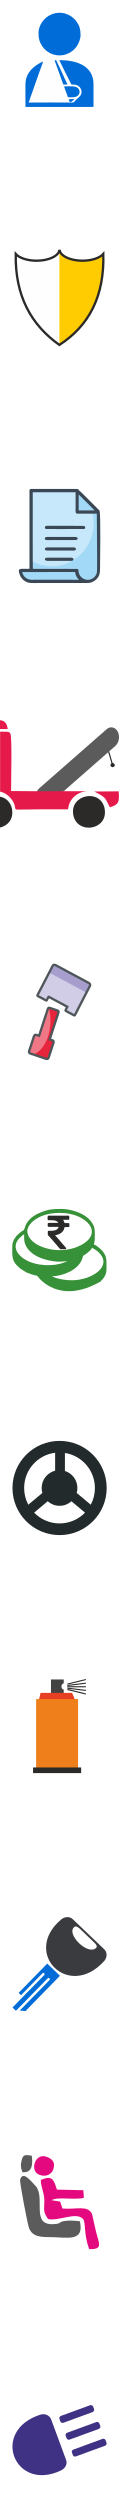
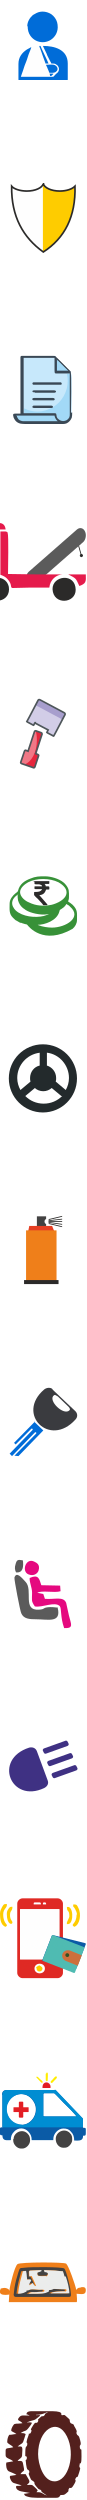
- <svg xmlns="http://www.w3.org/2000/svg" xml:space="preserve" width="0.5in" height="10.5in" version="1.1" style="shape-rendering:geometricPrecision; text-rendering:geometricPrecision; image-rendering:optimizeQuality; fill-rule:evenodd; clip-rule:evenodd" viewBox="0 0 1203 25256">
+ <svg xmlns="http://www.w3.org/2000/svg" xml:space="preserve" width="0.5in" height="14.5in" version="1.1" style="shape-rendering:geometricPrecision; text-rendering:geometricPrecision; image-rendering:optimizeQuality; fill-rule:evenodd; clip-rule:evenodd" viewBox="0 0 215 6222">
  <defs>
    <style type="text/css">
   
-     .str0 {stroke:#2B2A29;stroke-width:9.47}
-     .str1 {stroke:#2B2A29;stroke-width:11.837}
-     .str3 {stroke:#2B2A29;stroke-width:23.675}
-     .str2 {stroke:#4E565A;stroke-width:23.675}
+     .str0 {stroke:#2B2A29;stroke-width:1.689}
+     .str1 {stroke:#2B2A29;stroke-width:2.112}
+     .str3 {stroke:#2B2A29;stroke-width:4.223}
+     .str2 {stroke:#4E565A;stroke-width:4.223}
    .fil0 {fill:none}
+     .fil25 {fill:#008DD2}
+     .fil22 {fill:#0B5BA6}
    .fil6 {fill:#2B2A29}
+     .fil29 {fill:#325024}
    .fil13 {fill:#379138}
    .fil15 {fill:#434242}
+     .fil31 {fill:#53201D}
    .fil7 {fill:#5B5B5B}
    .fil3 {fill:#A2D9F7}
    .fil10 {fill:#A79ECD}
    .fil4 {fill:#C7E8FB}
+     .fil28 {fill:#CC6F3C}
    .fil9 {fill:#D2CDE7}
+     .fil26 {fill:#DF2924}
+     .fil23 {fill:#E31E24}
    .fil19 {fill:#E5097F}
    .fil8 {fill:#E51A4B}
    .fil16 {fill:#E63F23}
+     .fil30 {fill:#EBECEC}
    .fil17 {fill:#EF7F1A}
    .fil14 {fill:#FECC00}
    .fil1 {fill:#FEFEFE}
+     .fil24 {fill:#FFED00}
    .fil2 {fill:#006CD8}
    .fil21 {fill:#232A2C}
    .fil18 {fill:#3A3B3F}
    .fil5 {fill:#3A4855}
+     .fil27 {fill:#4FBBB2}
    .fil12 {fill:#E6253C}
    .fil11 {fill:#F07886}
    .fil20 {fill:#3F3183}
   
  </style>
    <clipPath id="id0">
-       <path d="M318 4945l463 0 0 208 194 0 23 59 0 548c0,0 -2,154 -165,97 0,0 -75,-77 -60,-93 15,-16 -458,-2 -458,-2l4 -818z" />
+       <path d="M57 882l83 0 0 37 35 0 4 11 0 98c0,0 0,27 -29,17 0,0 -13,-14 -11,-17 3,-3 -82,0 -82,0l1 -146z" />
    </clipPath>
    <clipPath id="id1">
-       <path d="M490 10070l-18 35c-1,2 -4,3 -7,1l-84 -45c-3,-1 -4,-5 -3,-7l32 -62c0,0 0,-1 1,-1l122 -236c5,-9 17,-12 28,-6l337 181c11,6 16,18 12,27l-122 236c0,0 0,0 0,1l-32 62c-1,2 -4,3 -7,1l-84 -45c-3,-1 -4,-5 -3,-7l18 -35 -188 -101z" />
+       <path d="M87 1796l-3 6c0,0 -1,1 -1,0l-15 -8c0,0 -1,-1 -1,-1l6 -11c0,0 0,0 0,0l22 -42c1,-2 3,-2 5,-1l60 32c2,1 3,3 2,5l-22 42c0,0 0,0 0,0l-6 11c0,0 -1,1 -1,0l-15 -8c0,0 -1,-1 -1,-1l3 -6 -34 -18z" />
    </clipPath>
    <clipPath id="id2">
-       <path d="M501 10181l81 27c8,3 12,11 9,19l-89 273 28 9c9,3 15,14 11,23l-50 153c-3,10 -13,15 -23,12l-163 -55c-9,-3 -15,-14 -11,-23l50 -153c3,-10 13,-15 23,-12l28 9 89 -273c3,-8 11,-12 18,-9z" />
+       <path d="M89 1816l14 5c1,0 2,2 2,3l-16 49 5 2c2,1 3,2 2,4l-9 27c-1,2 -2,3 -4,2l-29 -10c-2,-1 -3,-2 -2,-4l9 -27c1,-2 2,-3 4,-2l5 2 16 -49c0,-1 2,-2 3,-2z" />
    </clipPath>
    <clipPath id="id3">
-       <path d="M599 2531l5 0c14,56 111,100 229,100 94,0 175,-28 211,-68 12,420 -140,723 -444,919 -283,-201 -449,-493 -441,-919 36,40 117,68 211,68 118,0 215,-44 229,-100z" />
+       <path d="M107 452l1 0c3,10 20,18 41,18 17,0 31,-5 38,-12 2,75 -25,129 -79,164 -50,-36 -80,-88 -79,-164 6,7 21,12 38,12 21,0 38,-8 41,-18z" />
    </clipPath>
  </defs>
  <g id="Layer_x0020_1">
-     <g id="_1377544512">
-       <rect class="fil0" y="14432" width="1203" height="1203" />
-       <rect class="fil0" y="7216" width="1203" height="1203" />
-       <rect class="fil0" y="19243" width="1203" height="1203" />
-       <rect class="fil0" y="12027" width="1203" height="1203" />
-       <rect class="fil0" y="21648" width="1203" height="1203" />
-       <rect class="fil0" width="1203" height="1203" />
-       <rect class="fil0" y="2405" width="1203" height="1203" />
-       <rect class="fil0" y="4811" width="1203" height="1203" />
-       <rect class="fil0" y="9621" width="1203" height="1203" />
-       <rect class="fil0" y="16837" width="1203" height="1203" />
-       <rect class="fil0" y="24053" width="1203" height="1203" />
-       <g>
-         <path class="fil1" d="M420 631c-3,-5 -147,412 -147,412l515 9 75 -130 -121 -126 -111 -191c0,0 -179,-3 -194,11 -16,15 -16,15 -16,15z" />
-         <path class="fil2" d="M722 851c34,0 48,0 69,14 9,6 15,12 21,21 21,31 14,71 -17,95 -15,12 -27,26 -41,40 -11,11 -7,12 -26,12 -144,-2 -295,0 -439,0 7,-15 12,-35 18,-51 16,-40 31,-91 46,-130 4,-9 6,-17 9,-26 16,-40 30,-90 46,-130 4,-10 27,-70 27,-79 -21,10 -41,21 -59,33 -69,45 -119,107 -119,201l0 221c0,4 1,5 5,5l678 0c4,0 5,-1 5,-5l0 -223c0,-198 -187,-245 -346,-245l52 107c3,6 5,9 8,15l46 92c3,7 14,26 16,32z" />
-         <path class="fil2" d="M389 333c0,53 11,93 40,134 86,119 257,119 344,1 21,-29 41,-76 41,-116 0,-57 -9,-93 -40,-137 -13,-19 -33,-38 -53,-52 -61,-41 -137,-50 -205,-19 -19,9 -33,17 -49,30 -46,38 -78,97 -78,159z" />
-         <path class="fil2" d="M690 979c37,0 70,5 95,-15 37,-30 18,-86 -32,-93 -32,-4 -71,-2 -105,-2 1,9 6,20 9,28 4,11 6,18 10,28l15 41c2,6 2,12 8,12z" />
-         <path class="fil2" d="M640 851l42 0c-3,-11 -111,-236 -114,-246l-15 0c0,9 6,22 9,31l23 62c4,10 7,20 11,31l44 123z" />
-         <path class="fil2" d="M695 999c1,10 6,18 8,27 21,0 17,3 28,-9 6,-6 17,-11 19,-20l-55 2z" />
-       </g>
-       <g>
-         <polygon class="fil3" points="213,5759 772,5764 822,5871 272,5866 205,5784 " />
-         <polygon class="fil3 str0" points="780,4961 978,5164 780,5164 " />
-         <path class="fil4" d="M318 4945l463 0 0 208 194 0 23 59 0 548c0,0 -2,154 -165,97 0,0 -75,-77 -60,-93 15,-16 -458,-2 -458,-2l4 -818z" />
+     <g id="_1089969392">
+       <rect class="fil0" y="2575" width="215" height="215" />
+       <rect class="fil0" y="1287" width="215" height="215" />
+       <rect class="fil0" y="3433" width="215" height="215" />
+       <rect class="fil0" y="2145" width="215" height="215" />
+       <rect class="fil0" y="3862" width="215" height="215" />
+       <rect class="fil0" width="215" height="215" />
+       <rect class="fil0" y="429" width="215" height="215" />
+       <rect class="fil0" y="858" width="215" height="215" />
+       <rect class="fil0" y="1716" width="215" height="215" />
+       <rect class="fil0" y="3004" width="215" height="215" />
+       <rect class="fil0" y="4291" width="215" height="215" />
+       <rect class="fil0" y="4720" width="215" height="215" />
+       <rect class="fil0" y="5149" width="215" height="215" />
+       <rect class="fil0" y="5578" width="215" height="215" />
+       <rect class="fil0" y="6007" width="215" height="215" />
+       <g>
+         <path class="fil1" d="M75 113c0,-1 -26,74 -26,74l92 2 13 -23 -22 -23 -20 -34c0,0 -32,-1 -35,2 -3,3 -3,3 -3,3z" />
+         <path class="fil2" d="M129 152c6,0 9,0 12,3 2,1 3,2 4,4 4,6 2,13 -3,17 -3,2 -5,5 -7,7 -2,2 -1,2 -5,2 -26,0 -53,0 -78,0 1,-3 2,-6 3,-9 3,-7 5,-16 8,-23 1,-2 1,-3 2,-5 3,-7 5,-16 8,-23 1,-2 5,-12 5,-14 -4,2 -7,4 -11,6 -12,8 -21,19 -21,36l0 39c0,1 0,1 1,1l121 0c1,0 1,0 1,-1l0 -40c0,-35 -33,-44 -62,-44l9 19c1,1 1,2 1,3l8 16c1,1 3,5 3,6z" />
+         <path class="fil2" d="M69 59c0,9 2,17 7,24 15,21 46,21 61,0 4,-5 7,-14 7,-21 0,-10 -2,-17 -7,-24 -2,-3 -6,-7 -9,-9 -11,-7 -25,-9 -37,-3 -3,2 -6,3 -9,5 -8,7 -14,17 -14,28z" />
+         <path class="fil2" d="M123 175c7,0 13,1 17,-3 7,-5 3,-15 -6,-17 -6,-1 -13,0 -19,0 0,2 1,4 2,5 1,2 1,3 2,5l3 7c0,1 0,2 1,2z" />
+         <path class="fil2" d="M114 152l7 0c0,-2 -20,-42 -20,-44l-3 0c0,2 1,4 2,6l4 11c1,2 1,4 2,6l8 22z" />
+         <path class="fil2" d="M124 178c0,2 1,3 1,5 4,0 3,0 5,-2 1,-1 3,-2 3,-4l-10 0z" />
+       </g>
+       <g>
+         <polygon class="fil3" points="38,1027 138,1028 147,1047 49,1046 37,1032 " />
+         <polygon class="fil3 str0" points="139,885 175,921 139,921 " />
+         <path class="fil4" d="M57 882l83 0 0 37 35 0 4 11 0 98c0,0 0,27 -29,17 0,0 -13,-14 -11,-17 3,-3 -82,0 -82,0l1 -146z" />
        <g style="clip-path:url(#id0)">
          <g>
-             <path id="1" class="fil3" d="M946 5287c0,157 -83,295 -206,370 -3,4 -7,7 -13,8 -61,34 -130,54 -204,54 -69,0 -135,-17 -192,-47 0,45 1,73 1,73 1,1 2,1 7,1l224 0c28,0 153,-1 174,1 5,0 6,-1 13,0 5,0 7,-1 13,-1 31,0 30,3 31,27 2,21 14,44 29,58 18,18 53,32 87,23 29,-8 52,-27 63,-53 7,-16 8,-30 8,-50 2,-157 -2,-329 -2,-490 0,-23 2,-52 0,-74 -14,0 -29,1 -43,1 7,32 11,66 11,100z" />
+             <path id="1" class="fil3" d="M169 943c0,28 -15,53 -37,66 0,1 -1,1 -2,1 -11,6 -23,10 -36,10 -12,0 -24,-3 -34,-8 0,8 0,13 0,13 0,0 0,0 1,0l40 0c5,0 27,0 31,0 1,0 1,0 2,0 1,0 1,0 2,0 6,0 5,1 6,5 0,4 2,8 5,10 3,3 9,6 16,4 5,-1 9,-5 11,-9 1,-3 1,-5 1,-9 0,-28 0,-59 0,-87 0,-4 0,-9 0,-13 -3,0 -5,0 -8,0 1,6 2,12 2,18z" />
          </g>
        </g>
-         <path class="fil0" d="M318 4945l463 0 0 208 194 0 23 59 0 548c0,0 -2,154 -165,97 0,0 -75,-77 -60,-93 15,-16 -458,-2 -458,-2l4 -818z" />
-         <path class="fil5" d="M226 5777c89,1 178,0 267,0l201 0c10,0 22,0 31,0 8,-1 24,1 33,0 7,20 1,18 15,45 3,6 7,13 11,17 3,5 11,12 15,16 -24,2 -56,0 -80,0 -123,0 -245,0 -368,0 -13,0 -29,1 -40,0 -32,-3 -60,-20 -75,-47 -3,-6 -11,-23 -10,-30l0 -1zm785 -47c0,25 0,51 -7,72 -9,28 -26,48 -51,65 -30,21 -54,21 -95,21 -153,0 -305,0 -458,0 -29,0 -85,2 -110,-3 -28,-7 -54,-23 -70,-45 -8,-10 -16,-22 -21,-37 -19,-56 -8,-59 41,-59 15,0 44,2 57,0l1 1c-2,-153 2,-307 0,-459 -1,-96 1,-192 0,-287 -1,-68 -8,-62 53,-62l400 0c63,0 27,5 68,32 2,2 5,5 7,7l129 129c2,3 3,3 7,7l43 43c15,15 6,555 6,575zm-33 -469c0,-23 2,-52 0,-74 -36,1 -72,0 -108,0l-80 0c-9,0 -15,1 -21,-5 -8,-8 -5,-38 -5,-51 0,-21 1,-152 0,-160 -10,-1 -25,0 -37,0l-378 0c-23,0 -18,-5 -18,18 0,85 -1,753 1,755 1,1 2,1 7,1l224 0c28,0 153,-1 174,1 5,0 6,-1 13,0 5,0 7,-1 13,-1 31,0 30,3 31,27 2,21 14,44 29,58 18,18 53,32 87,23 29,-8 52,-27 63,-53 7,-16 8,-30 8,-50 2,-157 -2,-329 -2,-490zm-183 -267c5,3 15,15 21,20l100 100c6,6 37,36 39,40l-159 0c0,-1 -1,-2 -1,-2l0 -15 0 -142 0 -1z" />
-         <path class="fil5" d="M467 5311c-18,3 -17,28 -2,31 7,2 291,0 330,0 10,0 47,1 55,0 7,-1 11,-7 11,-15 0,-8 -5,-14 -11,-16 -7,-2 -291,-1 -330,-1 -13,0 -44,-1 -54,0l1 1z" />
-         <path class="fil5" d="M471 5632c-24,3 -25,31 7,32 19,0 241,1 248,0 21,-2 27,-32 -9,-32 -30,0 -238,-1 -248,0l1 0z" />
-         <path class="fil5" d="M487 5455c7,0 12,-1 17,-1 19,0 20,1 46,0 5,0 7,0 12,0l197 0c34,0 39,-32 -5,-32l-175 0c-32,0 -71,-1 -104,0 -14,1 -25,8 -22,20 2,12 17,13 34,13l0 1z" />
-         <path class="fil5" d="M477 5560l253 0c8,0 18,1 24,-1 21,-6 18,-31 -11,-31l-266 0c-32,0 -32,32 0,32z" />
-       </g>
-       <g>
-         <line class="fil0 str1" x1="1138" y1="7728" x2="1081" y2="7534" />
-         <path class="fil6" d="M1138 7707c12,0 22,10 22,21 0,12 -10,21 -22,21 -12,0 -22,-10 -22,-21 0,-12 10,-21 22,-21z" />
-         <path class="fil7" d="M397 7962l681 -597c37,-33 88,-21 112,25l0 0c24,47 13,111 -24,144l-681 597c-37,33 -88,21 -112,-25l0 0c-24,-47 -13,-111 24,-144z" />
-         <path class="fil8" d="M952 7995c123,62 108,64 153,150l6 10c92,-31 96,-53 88,-162l-248 2z" />
-         <path class="fil6" d="M742 8239c45,195 356,144 315,-72 -41,-208 -362,-142 -315,72z" />
-         <path class="fil8" d="M499 7992l375 0c-89,7 -176,73 -186,183l-282 0 -236 3c-37,-10 6,-41 -69,-123 -30,-33 -65,-52 -100,-59l0 -606 74 1c24,6 21,6 30,19 19,39 6,491 7,580l388 3z" />
-         <path class="fil6" d="M0 8359c77,-17 141,-84 121,-189 -15,-73 -65,-113 -121,-123l0 312z" />
-         <path class="fil8" d="M0 7364l78 0c-6,-51 -27,-85 -78,-90l0 90z" />
-       </g>
-       <g>
-         <path class="fil9" d="M490 10070l-18 35c-1,2 -4,3 -7,1l-84 -45c-3,-1 -4,-5 -3,-7l32 -62c0,0 0,-1 1,-1l122 -236c5,-9 17,-12 28,-6l337 181c11,6 16,18 12,27l-122 236c0,0 0,0 0,1l-32 62c-1,2 -4,3 -7,1l-84 -45c-3,-1 -4,-5 -3,-7l18 -35 -188 -101z" />
+         <path class="fil0" d="M57 882l83 0 0 37 35 0 4 11 0 98c0,0 0,27 -29,17 0,0 -13,-14 -11,-17 3,-3 -82,0 -82,0l1 -146z" />
+         <path class="fil5" d="M40 1030c16,0 32,0 48,0l36 0c2,0 4,0 6,0 1,0 4,0 6,0 1,3 0,3 3,8 1,1 1,2 2,3 1,1 2,2 3,3 -4,0 -10,0 -14,0 -22,0 -44,0 -66,0 -2,0 -5,0 -7,0 -6,-1 -11,-3 -13,-8 -1,-1 -2,-4 -2,-5l0 0zm140 -8c0,5 0,9 -1,13 -2,5 -5,9 -9,12 -5,4 -10,4 -17,4 -27,0 -54,0 -82,0 -5,0 -15,0 -20,-1 -5,-1 -10,-4 -13,-8 -1,-2 -3,-4 -4,-7 -3,-10 -1,-10 7,-10 3,0 8,0 10,0l0 0c0,-27 0,-55 0,-82 0,-17 0,-34 0,-51 0,-12 -1,-11 9,-11l71 0c11,0 5,1 12,6 0,0 1,1 1,1l23 23c0,1 1,1 1,1l8 8c3,3 1,99 1,103zm-6 -84c0,-4 0,-9 0,-13 -6,0 -13,0 -19,0l-14 0c-2,0 -3,0 -4,-1 -1,-1 -1,-7 -1,-9 0,-4 0,-27 0,-29 -2,0 -5,0 -7,0l-67 0c-4,0 -3,-1 -3,3 0,15 0,134 0,135 0,0 0,0 1,0l40 0c5,0 27,0 31,0 1,0 1,0 2,0 1,0 1,0 2,0 6,0 5,1 6,5 0,4 2,8 5,10 3,3 9,6 16,4 5,-1 9,-5 11,-9 1,-3 1,-5 1,-9 0,-28 0,-59 0,-87zm-33 -48c1,1 3,3 4,3l18 18c1,1 7,6 7,7l-28 0c0,0 0,0 0,0l0 -3 0 -25 0 0z" />
+         <path class="fil5" d="M83 947c-3,1 -3,5 0,6 1,0 52,0 59,0 2,0 8,0 10,0 1,0 2,-1 2,-3 0,-1 -1,-2 -2,-3 -1,0 -52,0 -59,0 -2,0 -8,0 -10,0l0 0z" />
+         <path class="fil5" d="M84 1005c-4,1 -5,6 1,6 3,0 43,0 44,0 4,0 5,-6 -2,-6 -5,0 -42,0 -44,0l0 0z" />
+         <path class="fil5" d="M87 973c1,0 2,0 3,0 3,0 4,0 8,0 1,0 1,0 2,0l35 0c6,0 7,-6 -1,-6l-31 0c-6,0 -13,0 -18,0 -2,0 -5,1 -4,3 0,2 3,2 6,2l0 0z" />
+         <path class="fil5" d="M85 992l45 0c1,0 3,0 4,0 4,-1 3,-6 -2,-6l-47 0c-6,0 -6,6 0,6z" />
+       </g>
+       <g>
+         <line class="fil0 str1" x1="203" y1="1379" x2="193" y2="1344" />
+         <path class="fil6" d="M203 1375c2,0 4,2 4,4 0,2 -2,4 -4,4 -2,0 -4,-2 -4,-4 0,-2 2,-4 4,-4z" />
+         <path class="fil7" d="M71 1420l121 -106c7,-6 16,-4 20,5l0 0c4,8 2,20 -4,26l-121 106c-7,6 -16,4 -20,-5l0 0c-4,-8 -2,-20 4,-26z" />
+         <path class="fil8" d="M170 1426c22,11 19,11 27,27l1 2c16,-6 17,-10 16,-29l-44 0z" />
+         <path class="fil6" d="M132 1470c8,35 64,26 56,-13 -7,-37 -65,-25 -56,13z" />
+         <path class="fil8" d="M89 1426l67 0c-16,1 -31,13 -33,33l-50 0 -42 1c-7,-2 1,-7 -12,-22 -5,-6 -12,-9 -18,-11l0 -108 13 0c4,1 4,1 5,3 3,7 1,88 1,103l69 1z" />
+         <path class="fil6" d="M0 1491c14,-3 25,-15 22,-34 -3,-13 -12,-20 -22,-22l0 56z" />
+         <path class="fil8" d="M0 1314l14 0c-1,-9 -5,-15 -14,-16l0 16z" />
+       </g>
+       <g>
+         <path class="fil9" d="M87 1796l-3 6c0,0 -1,1 -1,0l-15 -8c0,0 -1,-1 -1,-1l6 -11c0,0 0,0 0,0l22 -42c1,-2 3,-2 5,-1l60 32c2,1 3,3 2,5l-22 42c0,0 0,0 0,0l-6 11c0,0 -1,1 -1,0l-15 -8c0,0 -1,-1 -1,-1l3 -6 -34 -18z" />
        <g style="clip-path:url(#id1)">
          <g>
-             <path id="1" class="fil10" d="M488 9841c5,-9 17,-12 28,-6l337 181c11,6 16,18 12,27l44 -85c5,-9 -1,-21 -12,-27l-337 -181c-11,-6 -24,-3 -28,6l-44 85z" />
+             <path id="1" class="fil10" d="M87 1755c1,-2 3,-2 5,-1l60 32c2,1 3,3 2,5l8 -15c1,-2 0,-4 -2,-5l-60 -32c-2,-1 -4,-1 -5,1l-8 15z" />
          </g>
        </g>
-         <path class="fil0 str2" d="M490 10070l-18 35c-1,2 -4,3 -7,1l-84 -45c-3,-1 -4,-5 -3,-7l32 -62c0,0 0,-1 1,-1l122 -236c5,-9 17,-12 28,-6l337 181c11,6 16,18 12,27l-122 236c0,0 0,0 0,1l-32 62c-1,2 -4,3 -7,1l-84 -45c-3,-1 -4,-5 -3,-7l18 -35 -188 -101z" />
-         <path class="fil11" d="M501 10181l81 27c8,3 12,11 9,19l-89 273 28 9c9,3 15,14 11,23l-50 153c-3,10 -13,15 -23,12l-163 -55c-9,-3 -15,-14 -11,-23l50 -153c3,-10 13,-15 23,-12l28 9 89 -273c3,-8 11,-12 18,-9z" />
+         <path class="fil0 str2" d="M87 1796l-3 6c0,0 -1,1 -1,0l-15 -8c0,0 -1,-1 -1,-1l6 -11c0,0 0,0 0,0l22 -42c1,-2 3,-2 5,-1l60 32c2,1 3,3 2,5l-22 42c0,0 0,0 0,0l-6 11c0,0 -1,1 -1,0l-15 -8c0,0 -1,-1 -1,-1l3 -6 -34 -18z" />
+         <path class="fil11" d="M89 1816l14 5c1,0 2,2 2,3l-16 49 5 2c2,1 3,2 2,4l-9 27c-1,2 -2,3 -4,2l-29 -10c-2,-1 -3,-2 -2,-4l9 -27c1,-2 2,-3 4,-2l5 2 16 -49c0,-1 2,-2 3,-2z" />
        <g style="clip-path:url(#id2)">
          <g>
-             <path id="1" class="fil12" d="M336 10652l133 45c9,3 20,-2 23,-12l50 -153c3,-10 -2,-20 -11,-23l-28 -9 89 -273c3,-8 -2,-16 -9,-19l-81 -27c-3,-1 -5,-1 -8,0 10,40 16,84 16,129 0,167 -74,306 -173,343z" />
+             <path id="1" class="fil12" d="M60 1900l24 8c2,1 4,0 4,-2l9 -27c1,-2 0,-4 -2,-4l-5 -2 16 -49c0,-1 0,-3 -2,-3l-14 -5c0,0 -1,0 -1,0 2,7 3,15 3,23 0,30 -13,55 -31,61z" />
          </g>
        </g>
-         <path class="fil0 str2" d="M501 10181l81 27c8,3 12,11 9,19l-89 273 28 9c9,3 15,14 11,23l-50 153c-3,10 -13,15 -23,12l-163 -55c-9,-3 -15,-14 -11,-23l50 -153c3,-10 13,-15 23,-12l28 9 89 -273c3,-8 11,-12 18,-9z" />
-       </g>
-       <g>
-         <path class="fil13" d="M283 12860l0 -1c15,10 46,17 64,23 28,7 30,5 32,10 17,24 222,292 636,55 32,-30 61,-70 61,-121 0,-98 9,-143 -63,-211 -13,-12 -50,-41 -64,-43 1,-17 9,-25 9,-64 0,-81 6,-113 -42,-174 -11,-14 -23,-24 -36,-35 -59,-50 -173,-86 -257,-86 -81,0 -130,2 -206,33 -71,28 -146,73 -170,167 -5,19 -13,15 -42,37 -36,28 -81,78 -81,138l0 1 0 0c0,79 -8,141 47,195 35,35 40,37 54,45l0 0c6,3 14,8 27,16l0 1c8,5 19,10 30,16zm445 74c-57,0 -137,-10 -189,-34 -7,-3 -6,-2 -10,-7 94,0 268,-59 304,-183 12,-41 2,-12 55,-57 9,-8 14,-12 22,-20 8,-8 17,-15 19,-28 19,12 36,19 57,37 169,145 -58,292 -259,292l1 0 0 0zm-484 -466c0,31 -1,60 5,83 10,41 36,76 64,99 7,5 14,12 20,17 8,5 15,10 24,15 65,42 206,75 291,61 9,-1 25,-3 31,-3 -10,9 -64,25 -75,28 -119,30 -298,13 -395,-77 -25,-23 -64,-70 -47,-127 14,-43 52,-76 83,-96l-1 0zm31 -26c0,-69 73,-120 114,-142 120,-63 304,-63 425,0 41,22 114,72 114,142 0,100 -141,159 -209,174 -110,25 -216,16 -321,-31 -44,-19 -121,-75 -121,-144l0 1z" />
-         <path class="fil6" d="M481 12289l0 29c0,13 13,9 26,9 13,0 24,0 35,1 13,1 24,5 34,11 4,3 11,10 13,15l-88 0c-21,0 -19,0 -19,30 0,13 8,10 19,10l92 0c-5,10 -4,14 -16,24 -20,18 -58,16 -84,16 -6,0 -10,1 -10,10 0,9 -1,29 1,34 4,5 5,6 9,9 8,10 29,30 37,41l59 69c1,1 2,3 4,5l8 9c1,1 1,1 3,3 3,2 4,6 8,6l50 0c4,0 11,-6 5,-14l-106 -123c-1,-1 -4,-2 -4,-5 20,0 49,-13 64,-25 5,-4 6,-6 11,-11 14,-15 16,-28 21,-46 10,0 20,0 29,0 23,0 19,0 19,-31 0,-11 -9,-9 -20,-9 -10,0 -20,0 -29,0 -1,-4 -3,-15 -10,-26 -1,-2 -4,-5 -5,-7 14,0 40,0 54,0 6,0 9,-3 9,-9l0 -25c0,-4 -3,-8 -6,-8l-205 0c-4,0 -6,5 -6,10l0 -1z" />
-       </g>
-       <path class="fil1" d="M599 2531l5 0c14,56 111,100 229,100 94,0 175,-28 211,-68 12,420 -140,723 -444,919 -283,-201 -449,-493 -441,-919 36,40 117,68 211,68 118,0 215,-44 229,-100z" />
+         <path class="fil0 str2" d="M89 1816l14 5c1,0 2,2 2,3l-16 49 5 2c2,1 3,2 2,4l-9 27c-1,2 -2,3 -4,2l-29 -10c-2,-1 -3,-2 -2,-4l9 -27c1,-2 2,-3 4,-2l5 2 16 -49c0,-1 2,-2 3,-2z" />
+       </g>
+       <g>
+         <path class="fil13" d="M51 2294l0 0c3,2 8,3 11,4 5,1 5,1 6,2 3,4 40,52 113,10 6,-5 11,-13 11,-22 0,-18 2,-25 -11,-38 -2,-2 -9,-7 -11,-8 0,-3 2,-4 2,-11 0,-14 1,-20 -8,-31 -2,-3 -4,-4 -6,-6 -11,-9 -31,-15 -46,-15 -14,0 -23,0 -37,6 -13,5 -26,13 -30,30 -1,3 -2,3 -7,7 -6,5 -14,14 -14,25l0 0 0 0c0,14 -2,25 8,35 6,6 7,7 10,8l0 0c1,1 2,1 5,3l0 0c2,1 3,2 5,3zm79 13c-10,0 -24,-2 -34,-6 -1,-1 -1,0 -2,-1 17,0 48,-10 54,-33 2,-7 0,-2 10,-10 2,-1 2,-2 4,-4 1,-1 3,-3 3,-5 3,2 7,3 10,7 30,26 -10,52 -46,52l0 0 0 0zm-86 -83c0,6 0,11 1,15 2,7 6,14 11,18 1,1 2,2 4,3 1,1 3,2 4,3 12,8 37,13 52,11 2,0 4,-1 6,-1 -2,2 -11,4 -13,5 -21,5 -53,2 -70,-14 -4,-4 -11,-13 -8,-23 2,-8 9,-14 15,-17l0 0zm6 -5c0,-12 13,-21 20,-25 21,-11 54,-11 76,0 7,4 20,13 20,25 0,18 -25,28 -37,31 -20,4 -39,3 -57,-6 -8,-3 -22,-13 -22,-26l0 0z" />
+         <path class="fil6" d="M86 2192l0 5c0,2 2,2 5,2 2,0 4,0 6,0 2,0 4,1 6,2 1,0 2,2 2,3l-16 0c-4,0 -3,0 -3,5 0,2 1,2 3,2l16 0c-1,2 -1,2 -3,4 -4,3 -10,3 -15,3 -1,0 -2,0 -2,2 0,2 0,5 0,6 1,1 1,1 2,2 1,2 5,5 7,7l11 12c0,0 0,0 1,1l1 2c0,0 0,0 0,0 0,0 1,1 1,1l9 0c1,0 2,-1 1,-2l-19 -22c0,0 -1,0 -1,-1 4,0 9,-2 11,-4 1,-1 1,-1 2,-2 2,-3 3,-5 4,-8 2,0 4,0 5,0 4,0 3,0 3,-6 0,-2 -2,-2 -4,-2 -2,0 -4,0 -5,0 0,-1 0,-3 -2,-5 0,0 -1,-1 -1,-1 2,0 7,0 10,0 1,0 2,0 2,-2l0 -4c0,-1 0,-1 -1,-1l-37 0c-1,0 -1,1 -1,2l0 0z" />
+       </g>
+       <path class="fil1" d="M107 452l1 0c3,10 20,18 41,18 17,0 31,-5 38,-12 2,75 -25,129 -79,164 -50,-36 -80,-88 -79,-164 6,7 21,12 38,12 21,0 38,-8 41,-18z" />
      <g style="clip-path:url(#id3)">
        <g>
-           <path id="1" class="fil14" d="M600 2531l0 951c304,-196 456,-499 444,-919 -36,40 -117,68 -211,68 -118,0 -215,-44 -229,-100l-4 0z" />
-         </g>
-       </g>
-       <path class="fil0 str3" d="M599 2531l5 0c14,56 111,100 229,100 94,0 175,-28 211,-68 12,420 -140,723 -444,919 -283,-201 -449,-493 -441,-919 36,40 117,68 211,68 118,0 215,-44 229,-100z" />
-       <g>
-         <path class="fil15" d="M515 16968l129 0 0 40 0 0c-13,0 -23,14 -23,31 0,17 10,31 23,31l0 0 0 77 -129 0 0 -180z" />
-         <polygon class="fil16" points="390,17188 764,17188 728,17103 410,17103 " />
-         <polygon class="fil17" points="365,17166 789,17166 789,17892 365,17892 " />
-         <polygon class="fil6" points="334,17857 820,17857 820,17914 334,17914 " />
-         <polygon class="fil6" points="682,17020 868,16974 867,16963 681,17009 " />
-         <polygon class="fil6" points="681,17034 868,17011 868,17000 680,17023 " />
-         <polygon class="fil6" points="680,17047 868,17047 868,17036 680,17036 " />
-         <polygon class="fil6" points="680,17061 868,17084 868,17073 681,17050 " />
-         <polygon class="fil6" points="681,17075 867,17120 868,17109 682,17063 " />
-       </g>
-       <g>
-         <g>
-           <path class="fil18" d="M735 19390l318 304c33,31 31,84 0,119 -359,399 -834,-81 -437,-418 36,-31 87,-36 120,-4z" />
-           <path class="fil1" d="M800 19480l159 153c17,16 23,34 16,43 -78,95 -320,-142 -220,-210 9,-6 27,-1 44,15z" />
-         </g>
-         <path class="fil2" d="M478 19840l128 122 -349 357 -57 -6 300 -307c5,-5 5,-13 0,-18l0 0c-5,-5 -13,-5 -18,0l-321 328 -35 -33 321 -328c5,-5 5,-13 0,-18l0 0c-5,-5 -13,-5 -18,0l-216 221 -25 -23 290 -297z" />
-       </g>
-       <g>
-         <path class="fil7" d="M807 22444c49,214 -136,159 -297,159 -101,0 -177,-4 -214,-84 -16,-33 -99,-474 -93,-496 27,-91 99,2 154,60 109,113 -51,402 183,389 89,-4 43,-23 122,-33 43,-6 101,-2 146,4l-2 2z" />
-         <g>
-           <path class="fil19" d="M574 22123l268 6 6 76c-82,27 -266,-14 -327,25l87 14 23 70c142,12 257,-37 299,56l41 181c29,117 74,179 -70,173 -58,-154 -31,-274 -64,-307 -72,-70 -237,25 -350,4 -56,-78 -39,-91 -39,-189 0,-78 -39,-148 -35,-206 126,-58 132,12 163,99l0 -2z" />
-           <path class="fil19" d="M477 21794c35,14 91,41 60,128 -16,45 -72,78 -140,51 -103,-39 -41,-233 80,-179l0 0z" />
-         </g>
-         <path class="fil7" d="M226 21944c-14,-35 -21,-66 -8,-115 16,-62 33,-60 103,-49 12,87 6,177 -95,167l0 -2z" />
-       </g>
-       <g>
-         <path class="fil20" d="M668 24855l-151 -410c-16,-42 -64,-62 -109,-48 -510,163 -260,787 208,564 42,-20 68,-64 52,-106z" />
-         <g>
-           <path class="fil20" d="M615 24410l295 -108c13,-5 26,2 31,14l9 24c5,12 -2,26 -14,31l-295 108c-13,5 -26,-2 -31,-14l-9 -24c-5,-12 2,-26 14,-31z" />
-           <path class="fil20" d="M678 24580l295 -108c13,-5 26,2 31,14l9 24c5,12 -2,26 -14,31l-295 108c-13,5 -26,-2 -31,-14l-9 -24c-5,-12 2,-26 14,-31z" />
-           <path class="fil20" d="M741 24750l295 -108c13,-5 26,2 31,14l9 24c5,12 -2,26 -14,31l-295 108c-13,5 -26,-2 -31,-14l-9 -24c-5,-12 2,-26 14,-31z" />
-         </g>
-       </g>
-       <path class="fil21" d="M656 14679l0 182c73,23 126,91 126,172 0,17 -2,34 -7,50l142 119c27,-50 42,-108 42,-169 0,-179 -132,-328 -304,-354zm-99 179l0 -181c-177,22 -313,173 -313,356 0,61 15,119 42,169l142 -119c-5,-16 -7,-33 -7,-50 0,-84 58,-155 136,-175zm302 424l-137 -115c-32,29 -74,46 -120,46 -46,0 -88,-17 -120,-46l-137 115c65,67 156,109 257,109 101,0 192,-42 257,-109zm-257 -725c263,0 476,213 476,476 0,263 -213,476 -476,476 -263,0 -476,-213 -476,-476 0,-263 213,-476 476,-476z" />
+           <path id="1" class="fil14" d="M107 452l0 170c54,-35 81,-89 79,-164 -6,7 -21,12 -38,12 -21,0 -38,-8 -41,-18l-1 0z" />
+         </g>
+       </g>
+       <path class="fil0 str3" d="M107 452l1 0c3,10 20,18 41,18 17,0 31,-5 38,-12 2,75 -25,129 -79,164 -50,-36 -80,-88 -79,-164 6,7 21,12 38,12 21,0 38,-8 41,-18z" />
+       <g>
+         <path class="fil15" d="M92 3027l23 0 0 7 0 0c-2,0 -4,3 -4,6 0,3 2,6 4,6l0 0 0 14 -23 0 0 -32z" />
+         <polygon class="fil16" points="70,3066 136,3066 130,3051 73,3051 " />
+         <polygon class="fil17" points="65,3062 141,3062 141,3192 65,3192 " />
+         <polygon class="fil6" points="60,3186 146,3186 146,3196 60,3196 " />
+         <polygon class="fil6" points="122,3036 155,3028 155,3026 121,3034 " />
+         <polygon class="fil6" points="121,3039 155,3035 155,3033 121,3037 " />
+         <polygon class="fil6" points="121,3041 155,3041 155,3039 121,3039 " />
+         <polygon class="fil6" points="121,3043 155,3048 155,3046 121,3041 " />
+         <polygon class="fil6" points="121,3046 155,3054 155,3052 122,3044 " />
+       </g>
+       <g>
+         <g>
+           <path class="fil18" d="M131 3459l57 54c6,6 6,15 0,21 -64,71 -149,-14 -78,-75 6,-5 16,-6 21,-1z" />
+           <path class="fil1" d="M143 3475l28 27c3,3 4,6 3,8 -14,17 -57,-25 -39,-37 2,-1 5,0 8,3z" />
+         </g>
+         <path class="fil2" d="M85 3539l23 22 -62 64 -10 -1 54 -55c1,-1 1,-2 0,-3l0 0c-1,-1 -2,-1 -3,0l-57 59 -6 -6 57 -59c1,-1 1,-2 0,-3l0 0c-1,-1 -2,-1 -3,0l-39 39 -4 -4 52 -53z" />
+       </g>
+       <g>
+         <path class="fil7" d="M144 4004c9,38 -24,28 -53,28 -18,0 -32,-1 -38,-15 -3,-6 -18,-85 -17,-89 5,-16 18,0 28,11 19,20 -9,72 33,69 16,-1 8,-4 22,-6 8,-1 18,0 26,1l0 0z" />
+         <g>
+           <path class="fil19" d="M102 3947l48 1 1 14c-15,5 -47,-3 -58,4l15 3 4 12c25,2 46,-7 53,10l7 32c5,21 13,32 -12,31 -10,-28 -6,-49 -11,-55 -13,-12 -42,4 -62,1 -10,-14 -7,-16 -7,-34 0,-14 -7,-26 -6,-37 22,-10 24,2 29,18l0 0z" />
+           <path class="fil19" d="M85 3888c6,3 16,7 11,23 -3,8 -13,14 -25,9 -18,-7 -7,-42 14,-32l0 0z" />
+         </g>
+         <path class="fil7" d="M40 3915c-3,-6 -4,-12 -1,-21 3,-11 6,-11 18,-9 2,15 1,32 -17,30l0 0z" />
+       </g>
+       <g>
+         <path class="fil20" d="M119 4434l-27 -73c-3,-8 -11,-11 -19,-9 -91,29 -46,140 37,101 8,-4 12,-11 9,-19z" />
+         <g>
+           <path class="fil20" d="M110 4354l53 -19c2,-1 5,0 6,3l2 4c1,2 0,5 -3,6l-53 19c-2,1 -5,0 -6,-3l-2 -4c-1,-2 0,-5 3,-6z" />
+           <path class="fil20" d="M121 4385l53 -19c2,-1 5,0 6,3l2 4c1,2 0,5 -3,6l-53 19c-2,1 -5,0 -6,-3l-2 -4c-1,-2 0,-5 3,-6z" />
+           <path class="fil20" d="M132 4415l53 -19c2,-1 5,0 6,3l2 4c1,2 0,5 -3,6l-53 19c-2,1 -5,0 -6,-3l-2 -4c-1,-2 0,-5 3,-6z" />
+         </g>
+       </g>
+       <path class="fil21" d="M117 2619l0 32c13,4 23,16 23,31 0,3 0,6 -1,9l25 21c5,-9 8,-19 8,-30 0,-32 -24,-59 -54,-63zm-18 32l0 -32c-32,4 -56,31 -56,63 0,11 3,21 8,30l25 -21c-1,-3 -1,-6 -1,-9 0,-15 10,-28 24,-31zm54 76l-24 -20c-6,5 -13,8 -21,8 -8,0 -16,-3 -21,-8l-24 20c12,12 28,19 46,19 18,0 34,-7 46,-19zm-46 -129c47,0 85,38 85,85 0,47 -38,85 -85,85 -47,0 -85,-38 -85,-85 0,-47 38,-85 85,-85z" />
+       <g>
+         <path class="fil22" d="M108 5271l0 -55c0,-1 1,-2 2,-2l25 0c2,0 26,27 28,28 5,5 9,9 14,14l10 11c1,2 3,2 3,5l-79 0c-1,0 -1,0 -1,-1zm-92 -17c0,-6 1,-12 3,-15 12,-28 51,-33 67,0 11,23 -6,54 -33,54 -20,0 -37,-17 -37,-38zm-10 -36l0 81c-8,0 -6,1 -6,17 0,3 5,3 6,3 0,15 11,12 21,12 0,-9 2,-15 8,-21 10,-11 26,-11 36,0 6,7 8,12 8,21l54 0 0 -3c0,-13 12,-26 25,-26 9,0 14,2 19,8 6,6 8,13 8,22 9,0 21,2 22,-9l0 -3c8,0 7,0 7,-17 0,-3 -5,-3 -7,-3 0,-2 0,-3 0,-4 0,-3 -1,-1 0,-9 0,-2 0,-2 0,-5 0,-5 0,-4 -3,-7l-62 -65c-2,-2 -3,-4 -6,-4l-119 0c-8,0 -12,4 -12,12z" />
+         <path class="fil15" d="M33 5328l0 4c0,10 10,20 19,20l4 0c9,0 19,-10 19,-20 0,-7 -1,-12 -6,-17 -13,-14 -35,-3 -35,13z" />
+         <path class="fil15" d="M139 5328c0,13 9,22 19,22 4,0 7,0 11,-2 5,-3 11,-10 11,-17 0,-8 0,-12 -6,-18 -13,-13 -35,-3 -35,15z" />
+         <path class="fil23" d="M106 5199l0 2 20 0 0 -4c0,-5 -5,-10 -10,-10 -6,0 -10,5 -10,11z" />
+         <path class="fil24" d="M114 5165l0 15c0,2 1,3 2,4 2,0 3,-1 3,-2 0,-5 1,-14 0,-19 -1,0 -4,-2 -4,3z" />
+         <path class="fil24" d="M126 5186c3,6 6,0 10,-4 2,-2 6,-5 6,-8 0,-2 -2,-2 -3,-2 -1,0 -6,5 -7,7 -2,2 -5,4 -6,7z" />
+         <path class="fil24" d="M91 5172c-1,3 0,3 2,5 2,2 10,11 11,11 1,0 1,0 2,0 1,-4 0,-4 -6,-9 -5,-5 -6,-7 -9,-6z" />
+         <g>
+           <rect class="fil23" x="47" y="5235" width="11" height="40" rx="2" ry="2" />
+           <rect class="fil23" transform="matrix(1.08762E-014 -0.43111 0.410661 1.14178E-014 33.6234 5261.02)" width="28" height="92" rx="2" ry="2" />
+         </g>
+         <path class="fil25" d="M54 5292c-20,0 -37,-17 -37,-38 0,-6 1,-12 3,-15 12,-28 51,-33 67,0 11,23 -6,54 -33,54zm83 -86l-119 0c-8,0 -12,4 -12,12l0 81 201 0c0,-2 0,-2 0,-4 0,-3 -1,-1 0,-9 0,-2 0,-2 0,-5 0,-5 0,-4 -3,-7l-62 -65c-2,-2 -3,-4 -6,-4zm-29 65l0 -55c0,-1 1,-2 2,-2l25 0c2,0 26,27 28,28l14 14 10 11c1,2 3,2 3,5l-79 0c-1,0 -1,0 -1,-1z" />
+       </g>
+       <g>
+         <path class="fil26" d="M86 4903c0,-16 26,-16 26,0 0,16 -26,16 -26,0zm58 -23l-94 0 0 -125 98 0 0 121c0,3 -1,4 -4,4zm-33 -142c4,0 4,2 4,5l-8 0c0,-4 0,-5 4,-5zm-23 0l10 0c4,0 4,2 4,5l-18 0c0,-4 0,-5 4,-5zm-45 3l0 173c0,6 6,13 13,13l88 0c6,0 13,-6 13,-13l0 -173c0,-6 -6,-13 -13,-13l-88 0c-6,0 -13,6 -13,13z" />
+         <path class="fil14" d="M191 4768c0,26 -17,23 -6,31 14,-4 19,-32 10,-48 -3,-6 -3,-8 -12,-8 -2,7 1,5 4,11 2,4 5,9 5,15z" />
+         <path class="fil14" d="M0 4765c0,12 1,30 14,34 10,-7 -6,-4 -6,-31 0,-15 11,-16 9,-26 -9,0 -8,2 -12,8 -2,4 -5,9 -5,16z" />
+         <path class="fil14" d="M167 4750c0,14 6,5 6,23 0,5 -13,22 -2,19 14,-3 12,-49 -5,-42z" />
+         <path class="fil14" d="M17 4767c0,27 14,28 14,21 0,-4 -6,-6 -6,-18 0,-13 6,-9 6,-21 -6,0 -7,0 -11,7 -2,3 -3,6 -3,11z" />
+         <path class="fil14" d="M91 4902c0,12 15,10 15,1 0,-4 -5,-6 -8,-8 -2,1 -8,4 -8,6z" />
+         <path class="fil1" d="M148 4755l-98 0 0 125 94 0c3,0 4,-1 4,-4l0 -121z" />
+         <g>
+           <rect class="fil22" transform="matrix(1.19466 0.29843 -0.431033 1.11322 129.91 4819.12)" width="71" height="58" rx="2" ry="2" />
+           <rect class="fil27" transform="matrix(1.13868 0.443015 -0.431033 1.11322 130.289 4818.81)" width="71" height="58" rx="2" ry="2" />
+           <path class="fil28" d="M174 4858l30 12 -10 26 -30 -12c-7,-3 -11,-11 -8,-18l0 0c3,-7 11,-10 18,-8z" />
+           <circle class="fil29" transform="matrix(1.13868 0.443015 -0.431033 1.11322 167.816 4869.53)" r="4" />
+         </g>
+       </g>
+       <g>
+         <path class="fil17" d="M24 5702c0,-3 12,-57 20,-62 8,-5 115,-5 121,-1 6,5 23,53 25,65 2,17 3,31 1,31l-169 0 2 -34z" />
+         <g>
+           <path class="fil15" d="M72 5671c0,-14 -3,-15 9,-15 9,0 15,-1 24,-1 10,0 17,1 26,1 8,0 18,2 25,2 1,4 2,8 4,13 3,11 9,30 9,42l-46 0c1,-1 1,-1 3,-2 4,-2 23,-3 27,-3 6,0 8,1 9,-3 -2,-3 -1,-2 -6,-2l-26 -1c-1,0 -3,3 -12,3 0,4 2,3 -8,7 -9,3 -32,2 -43,2 7,-6 13,-4 20,-4 16,-2 19,1 20,-4 -3,-5 -4,-1 -15,-2 -27,-3 -17,2 -30,2 0,4 1,3 -3,4 -6,3 -11,4 -18,4 1,-10 3,-20 5,-29l7 -27 8 -1c1,4 2,11 2,15 1,11 0,6 9,6 1,3 0,2 2,3 -3,4 -5,6 -5,12 4,-1 7,-4 9,-6 3,5 4,8 8,8 0,-5 -8,-21 -11,-25l-6 1zm-38 46c1,3 2,5 5,5l132 0c5,0 6,-1 6,-6l0 0c0,-3 -1,-6 -1,-9 0,0 0,0 0,0 0,-7 -11,-53 -16,-56 -7,-4 -83,-4 -97,-2 -13,2 -13,-2 -17,11 -3,10 -8,26 -10,40 0,0 -1,10 -2,17z" />
+           <path class="fil15" d="M93 5662c0,10 4,7 22,7 3,0 11,-11 -5,-11l0 -3c-5,0 -4,0 -7,1 -6,3 -10,2 -10,5z" />
+         </g>
+         <path class="fil30" d="M161 5671c-1,-5 -3,-9 -4,-13 -7,0 -18,-2 -25,-2 -10,0 -16,-1 -26,-1 -10,0 -15,1 -24,1 -13,0 -9,1 -9,15l6 -1c2,5 10,21 11,25 -4,0 -6,-4 -8,-8 -3,2 -6,5 -9,6 0,-6 3,-8 5,-12 -2,-2 -1,0 -2,-3 -8,0 -8,5 -9,-6 0,-4 -1,-11 -2,-15l-8 1 -7 27c-2,9 -4,19 -5,29 7,0 13,-1 18,-4 4,-2 3,0 3,-4 12,0 2,-5 30,-2 10,1 11,-2 15,2 -1,5 -5,2 -20,4 -7,1 -13,-2 -20,4 11,0 34,1 43,-2 10,-4 8,-3 8,-7 9,0 11,-3 12,-3l26 1c5,0 4,-1 6,2 -1,5 -3,3 -9,3 -4,0 -23,1 -27,3 -2,1 -2,1 -3,2l46 0c0,-12 -5,-31 -9,-42zm-46 -1c-18,0 -22,2 -22,-7 0,-3 4,-2 10,-5 3,-2 2,-1 7,-1l0 3c16,0 8,11 5,11z" />
+         <path class="fil17" d="M25 5707l-2 -2c-1,-1 -1,-2 -2,-2 -2,-2 -4,-2 -6,-3 -4,-1 -9,0 -13,1 -7,14 3,16 12,16 4,0 9,-1 10,-1 0,1 0,1 0,2l2 -17c0,2 -1,5 -1,7z" />
+         <path class="fil17" d="M201 5699c-1,0 -1,0 -2,0 -7,0 -7,5 -11,7 0,-2 0,-5 -1,-9l2 19c0,-1 0,-1 0,-2 5,0 9,1 14,1 6,0 11,-1 11,-10 0,-8 -6,-8 -13,-7z" />
+         <polygon class="fil15" points="104,5653 103,5658 111,5661 109,5652 " />
+       </g>
+       <path class="fil31" d="M121 6218l0 0c0,0 0,0 0,0zm-42 -211l52 0c7,0 14,1 17,2 9,3 2,8 7,8 5,0 4,-2 8,1l10 9c2,3 0,4 2,8 1,3 5,3 6,4 3,1 3,2 4,5 11,18 4,13 6,19 1,3 2,4 4,5 2,2 2,2 3,5 7,22 1,16 1,22 0,7 2,7 4,8 0,6 1,28 -1,32 -1,3 0,2 -3,2 0,4 -1,3 -1,8 0,2 2,3 2,5 0,2 -5,18 -6,20 -3,3 -2,-1 -5,4 -5,8 6,0 -7,20 -6,9 -7,1 -10,6 -4,7 3,4 -7,12 -5,4 -5,4 -14,4 -3,5 -4,7 -11,7l0 0 -1 0 -46 0c-10,0 -18,-1 -21,-2 -8,-2 -11,-3 -12,-8 5,0 10,-2 15,-2l-22 -4c-6,-1 -13,-5 -13,-11 0,-5 5,-1 14,-4l-20 -6c-5,-2 -7,-7 -9,-12 -2,-7 3,-6 3,-6l13 -2c-3,-3 -15,-7 -19,-9 -6,-3 -8,-16 -6,-22l17 -3c-8,-7 -19,-7 -19,-15 0,-22 -2,-15 19,-20 -3,-5 -15,-9 -15,-13 0,-7 2,-14 5,-18 7,0 12,-2 18,-2 -6,-5 -13,-6 -13,-9 0,-6 6,-15 8,-16 3,-1 7,-1 10,-1 5,0 6,-1 10,-1 -6,-8 -17,-5 -7,-16 5,-5 10,-3 25,-3l-4 -2c-2,-1 -2,-1 -4,-1 0,-7 7,-8 13,-8l0 0 1 0zm39 210l2 0 -2 0zm-23 -103c0,-61 48,-93 72,-44 22,44 4,112 -31,112 -28,0 -41,-43 -41,-68zm23 103c-4,0 -9,-3 -12,-5 -5,-3 -7,-3 -15,-3 4,-6 5,-3 -5,-13 -7,-7 -7,-5 -19,-5 3,-4 9,-5 5,-13l-8 -14 -13 0c7,-11 11,-4 8,-18 -3,-16 -2,-15 -15,-15 4,-6 10,-6 11,-13 2,-26 1,-23 -11,-23 12,-10 12,-4 17,-21 1,-2 2,-8 3,-10 -8,-5 -17,0 -10,-4 11,-7 9,1 23,-19 6,-8 -1,-6 -10,-6 1,-1 0,0 2,-1 1,0 3,-1 3,-1 2,-1 3,-1 6,-2 3,-1 9,-2 11,-4l9 -7c6,-5 -3,-3 -8,-3l0 -1c17,0 24,-6 30,-7l-3 2c-8,4 -4,3 -5,5 -1,1 -2,2 -3,3 -6,3 -1,-3 -8,3 -12,10 -2,5 -7,12 -1,1 -1,2 -3,2l-3 0c-2,0 -9,12 -10,14 -3,7 2,0 0,8 -2,6 -4,5 -6,5 0,4 -3,9 -4,13 -4,16 0,5 0,13 0,3 -1,5 -2,6 -1,1 -1,0 -2,3 -1,4 -1,16 -1,21 3,0 4,2 4,4 0,4 -1,5 -3,6 0,3 2,20 4,23 1,1 6,2 5,8 -1,3 -3,1 1,10 4,9 3,8 8,11 2,1 4,3 4,5l0 2c0,2 9,12 10,13 3,2 4,1 6,3 5,6 -6,-1 13,12 2,1 0,0 1,1zm3 -207l2 -1 -2 1z" />
    </g>
  </g>
</svg>
